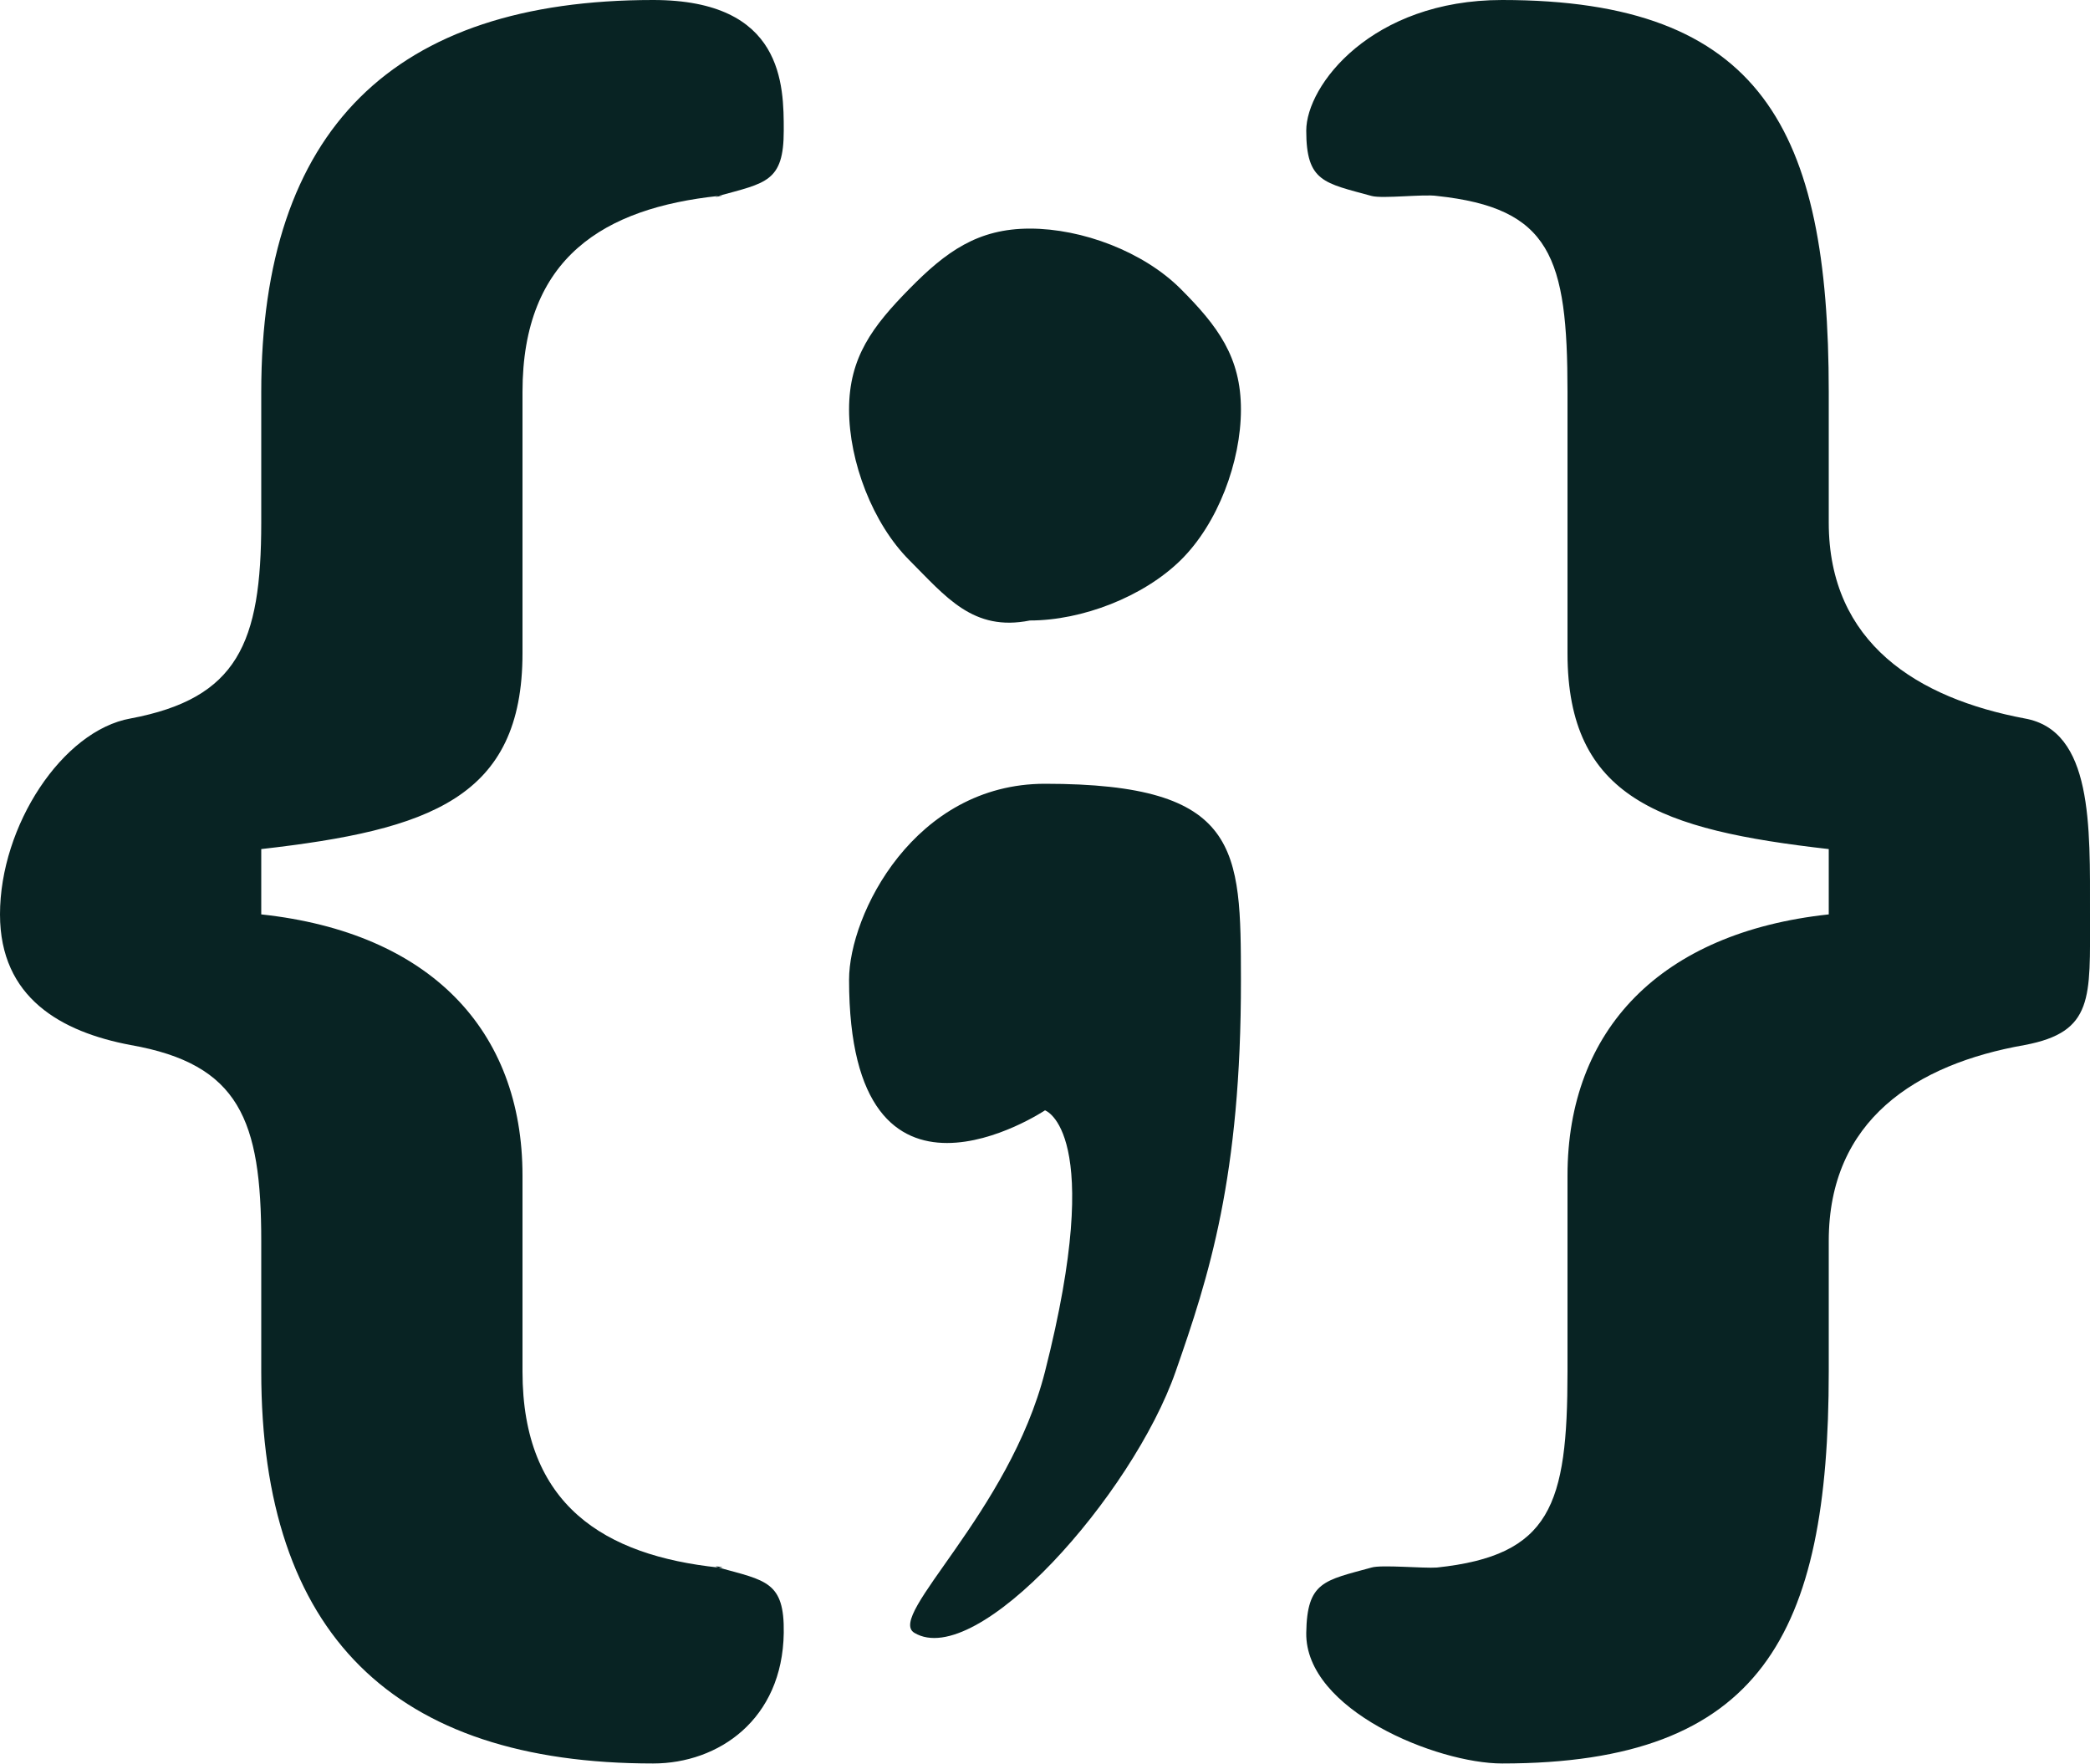
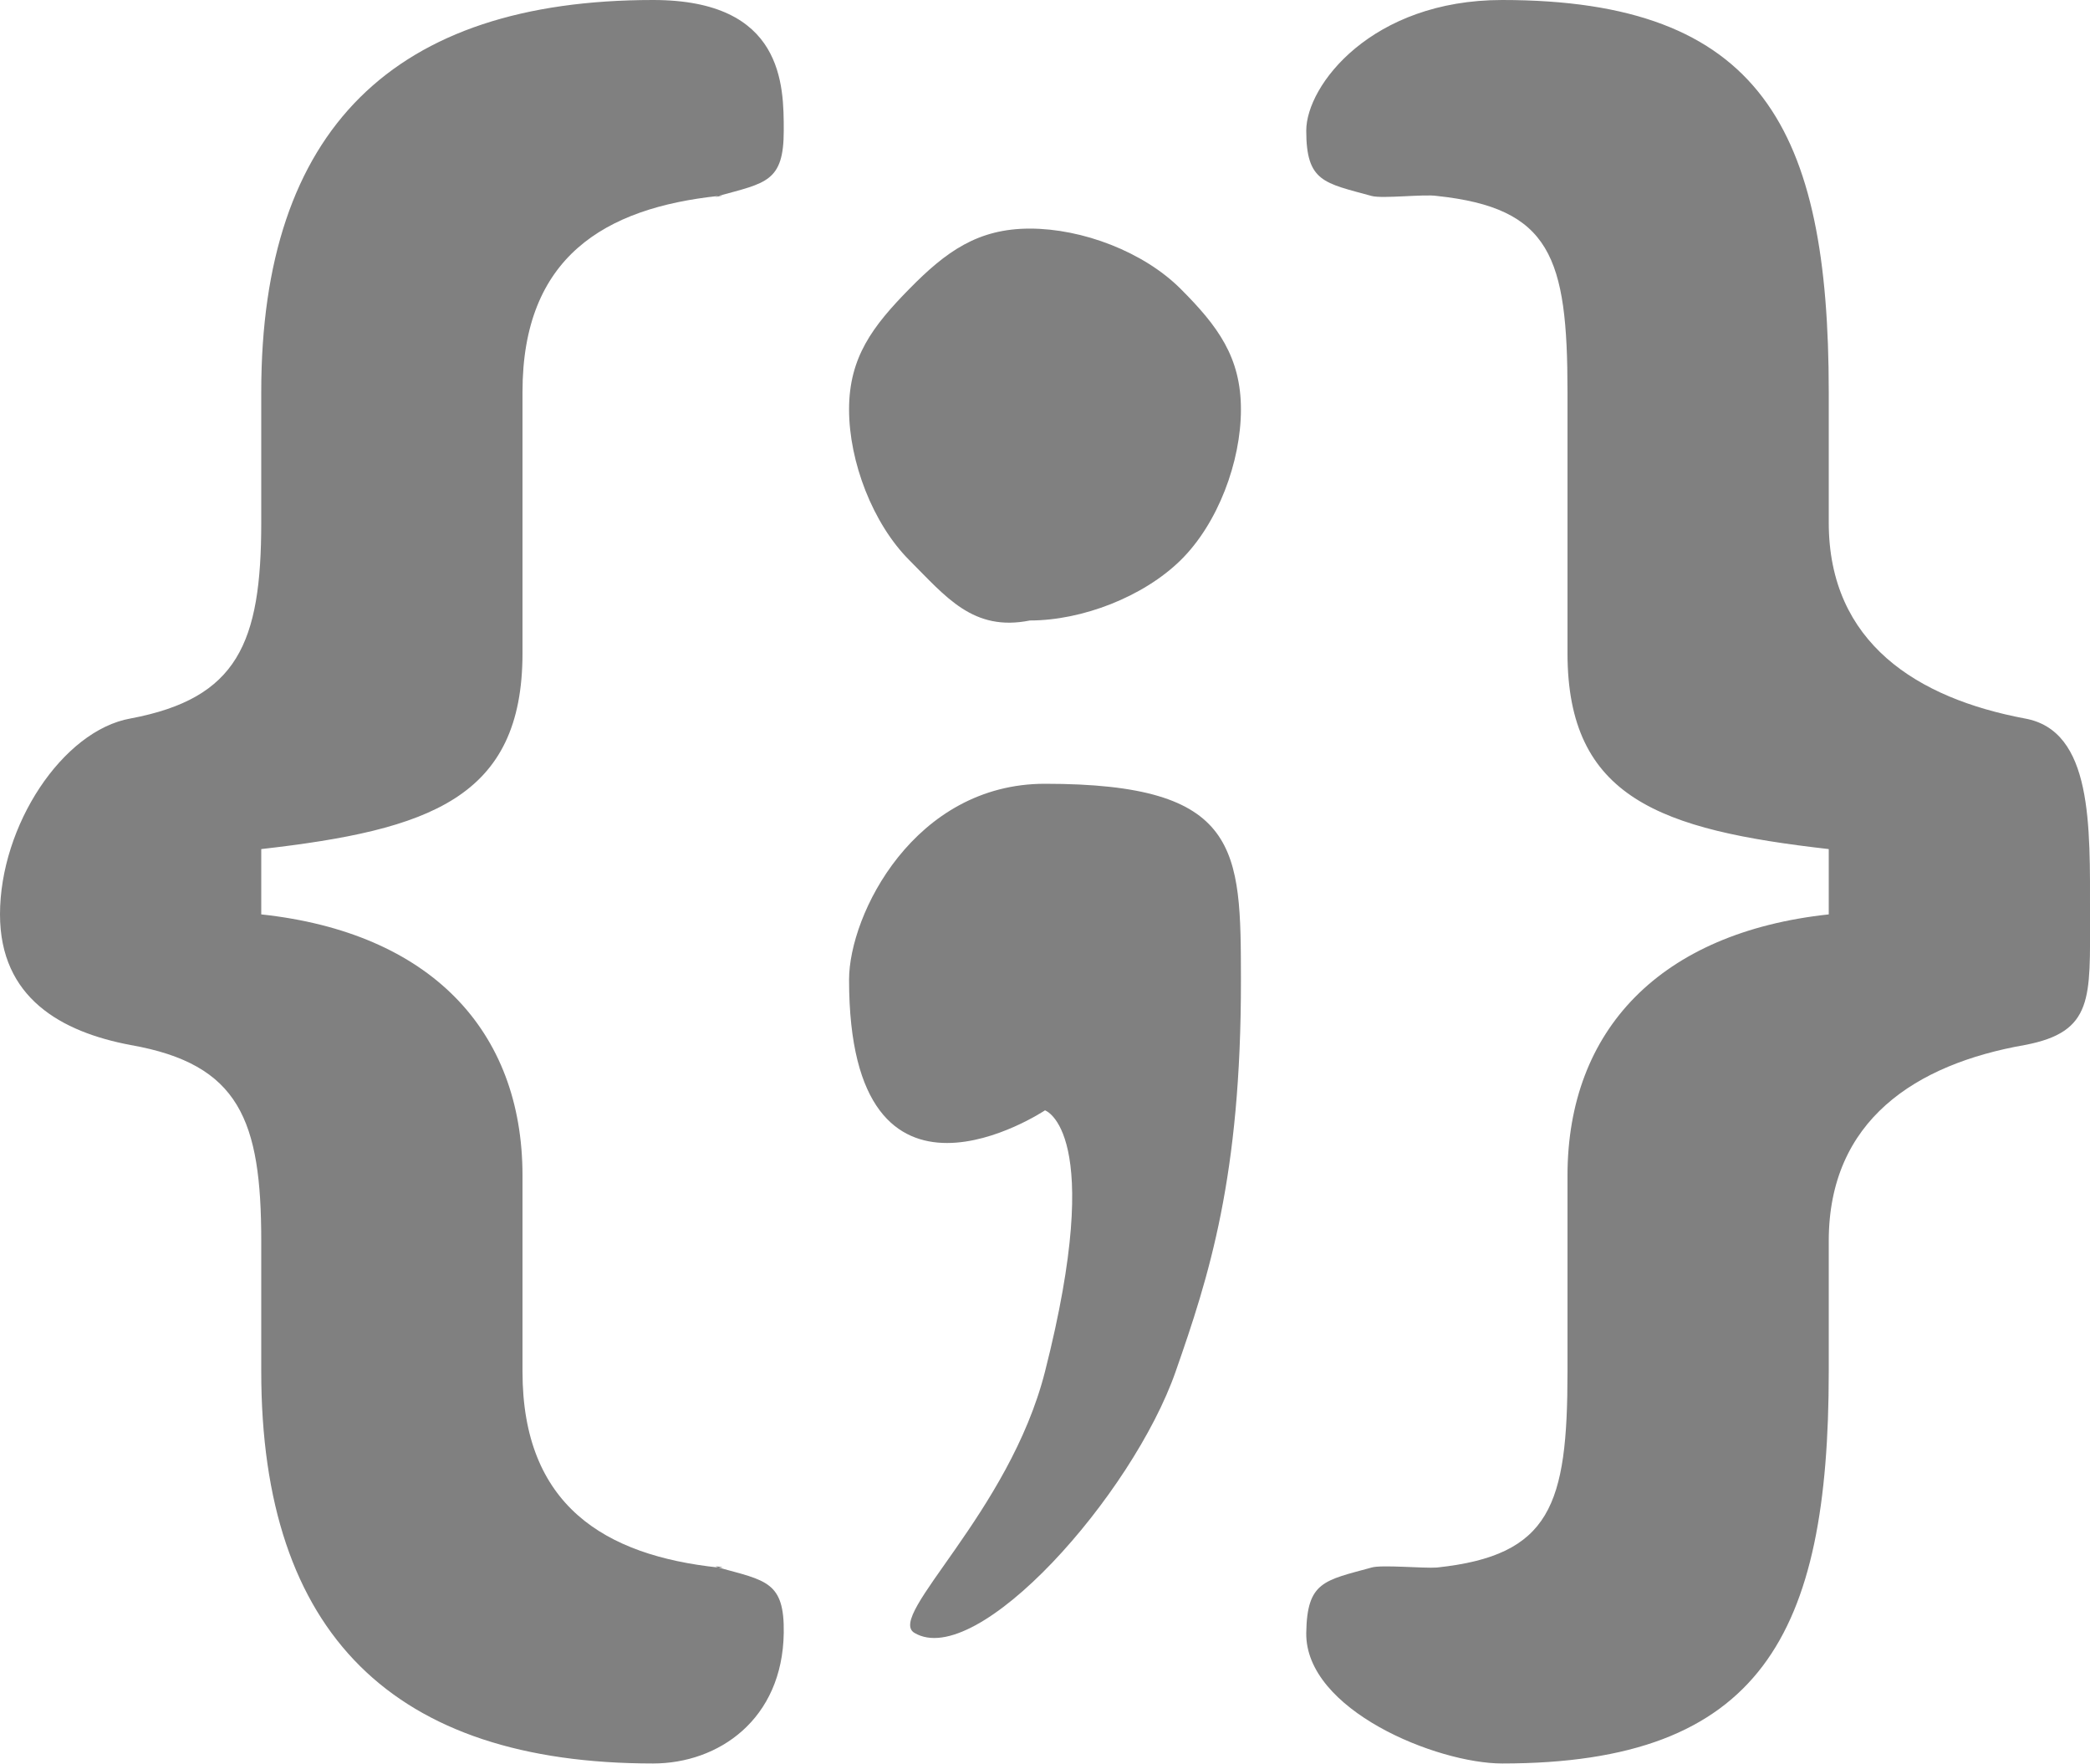
<svg xmlns="http://www.w3.org/2000/svg" width="32" height="27" viewBox="0 0 32 27">
-   <path id="path1" fill="#082323" fill-rule="evenodd" stroke="none" d="M 4 21 C 4 25.022 6.031 27 10 27 C 11 27 11.981 26.328 12 25 C 12.012 24.214 11.727 24.2 11 24 C 10.848 23.954 11.197 24.015 11 24 C 9.258 23.815 8 23.049 8 21 L 8 18 C 8 15.766 6.576 14.277 4 14 L 4 13 C 6.576 12.707 8 12.219 8 10 L 8 6 C 8 3.935 9.258 3.185 11 3 C 11.197 2.969 10.833 3.046 11 3 C 11.727 2.8 12 2.786 12 2 C 12 1.307 12 0 10 0 C 6.031 0 4 1.978 4 6 L 4 8 C 4 9.849 3.636 10.692 2 11 C 0.955 11.185 0 12.644 0 14 C 0 15.279 0.939 15.8 2 16 C 3.667 16.293 4 17.151 4 19 Z M 28 21 C 28 25.022 26.969 27 23 27 C 22 27 19.983 26.181 20 25 C 20.012 24.214 20.273 24.2 21 24 C 21.152 23.954 21.803 24.015 22 24 C 23.742 23.815 24 23.049 24 21 L 24 18 C 24 15.766 25.424 14.277 28 14 L 28 13 C 25.424 12.707 24 12.219 24 10 L 24 6 C 24 3.935 23.742 3.185 22 3 C 21.803 2.969 21.167 3.046 21 3 C 20.273 2.8 20 2.786 20 2 C 20 1.307 21 0 23 0 C 26.969 0 28 1.978 28 6 L 28 8 C 28 9.849 29.364 10.692 31 11 C 32.045 11.185 32 12.644 32 14 C 32 15.279 32.061 15.8 31 16 C 29.333 16.293 28 17.151 28 19 Z M 13 15 C 13 14 14 12 16 12 C 19 12 18.997 13 19 15 C 19.004 18.019 18.507 19.55 18 21 C 17.34 22.89 14.96 25.574 14 25 C 13.564 24.739 15.451 23.163 16 21 C 16.937 17.312 16 17 16 17 C 16 17 13 19 13 15 Z M 15.769 9.5 C 14.899 9.675 14.484 9.138 13.923 8.577 C 13.362 8.016 13 7.068 13 6.269 C 13 5.47 13.362 4.994 13.923 4.423 C 14.484 3.852 14.97 3.5 15.769 3.5 C 16.568 3.5 17.506 3.852 18.077 4.423 C 18.648 4.994 19 5.47 19 6.269 C 19 7.068 18.648 8.016 18.077 8.577 C 17.506 9.138 16.568 9.5 15.769 9.5 Z" />
+   <path id="path1" fill="#808080" fill-rule="evenodd" stroke="none" d="M 4 21 C 4 25.022 6.031 27 10 27 C 11 27 11.981 26.328 12 25 C 12.012 24.214 11.727 24.2 11 24 C 10.848 23.954 11.197 24.015 11 24 C 9.258 23.815 8 23.049 8 21 L 8 18 C 8 15.766 6.576 14.277 4 14 L 4 13 C 6.576 12.707 8 12.219 8 10 L 8 6 C 8 3.935 9.258 3.185 11 3 C 11.197 2.969 10.833 3.046 11 3 C 11.727 2.8 12 2.786 12 2 C 12 1.307 12 0 10 0 C 6.031 0 4 1.978 4 6 L 4 8 C 4 9.849 3.636 10.692 2 11 C 0.955 11.185 0 12.644 0 14 C 0 15.279 0.939 15.8 2 16 C 3.667 16.293 4 17.151 4 19 Z M 28 21 C 28 25.022 26.969 27 23 27 C 22 27 19.983 26.181 20 25 C 20.012 24.214 20.273 24.2 21 24 C 21.152 23.954 21.803 24.015 22 24 C 23.742 23.815 24 23.049 24 21 L 24 18 C 24 15.766 25.424 14.277 28 14 L 28 13 C 25.424 12.707 24 12.219 24 10 L 24 6 C 24 3.935 23.742 3.185 22 3 C 21.803 2.969 21.167 3.046 21 3 C 20.273 2.8 20 2.786 20 2 C 20 1.307 21 0 23 0 C 26.969 0 28 1.978 28 6 L 28 8 C 28 9.849 29.364 10.692 31 11 C 32.045 11.185 32 12.644 32 14 C 32 15.279 32.061 15.8 31 16 C 29.333 16.293 28 17.151 28 19 Z M 13 15 C 13 14 14 12 16 12 C 19 12 18.997 13 19 15 C 19.004 18.019 18.507 19.55 18 21 C 17.34 22.89 14.96 25.574 14 25 C 13.564 24.739 15.451 23.163 16 21 C 16.937 17.312 16 17 16 17 C 16 17 13 19 13 15 Z M 15.769 9.5 C 14.899 9.675 14.484 9.138 13.923 8.577 C 13.362 8.016 13 7.068 13 6.269 C 13 5.47 13.362 4.994 13.923 4.423 C 14.484 3.852 14.97 3.5 15.769 3.5 C 16.568 3.5 17.506 3.852 18.077 4.423 C 18.648 4.994 19 5.47 19 6.269 C 19 7.068 18.648 8.016 18.077 8.577 C 17.506 9.138 16.568 9.5 15.769 9.5 Z" />
</svg>
